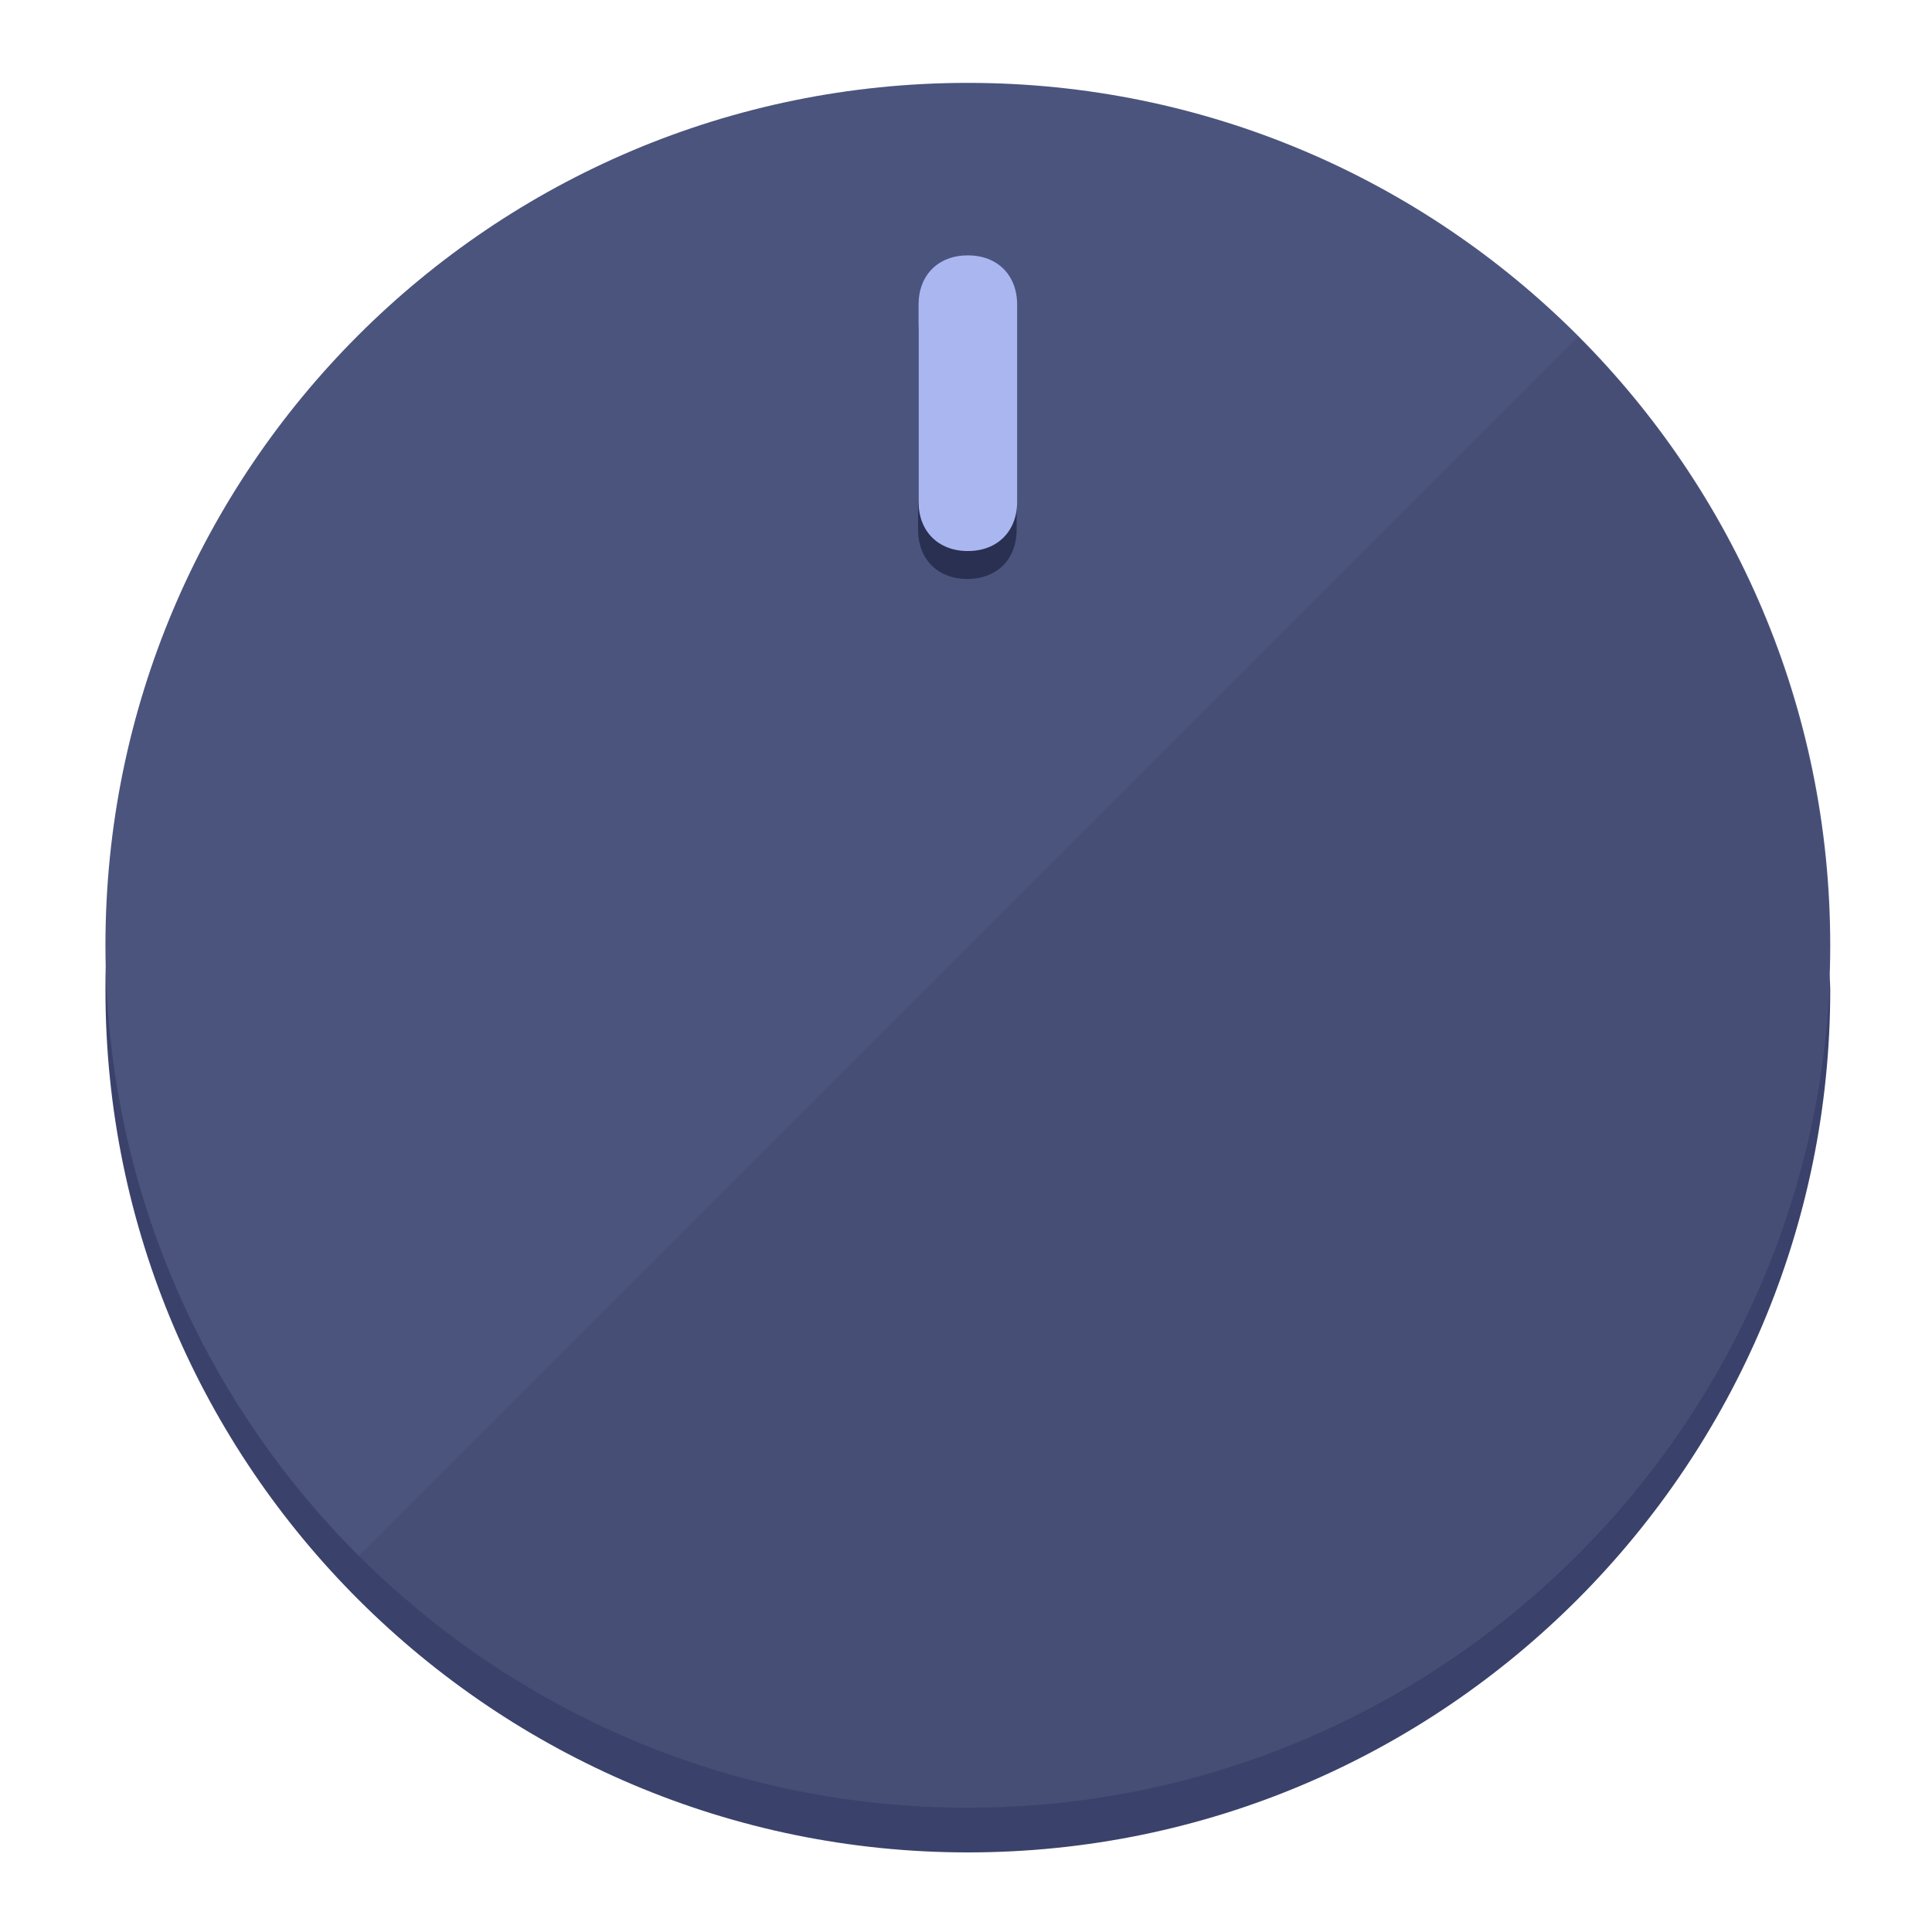
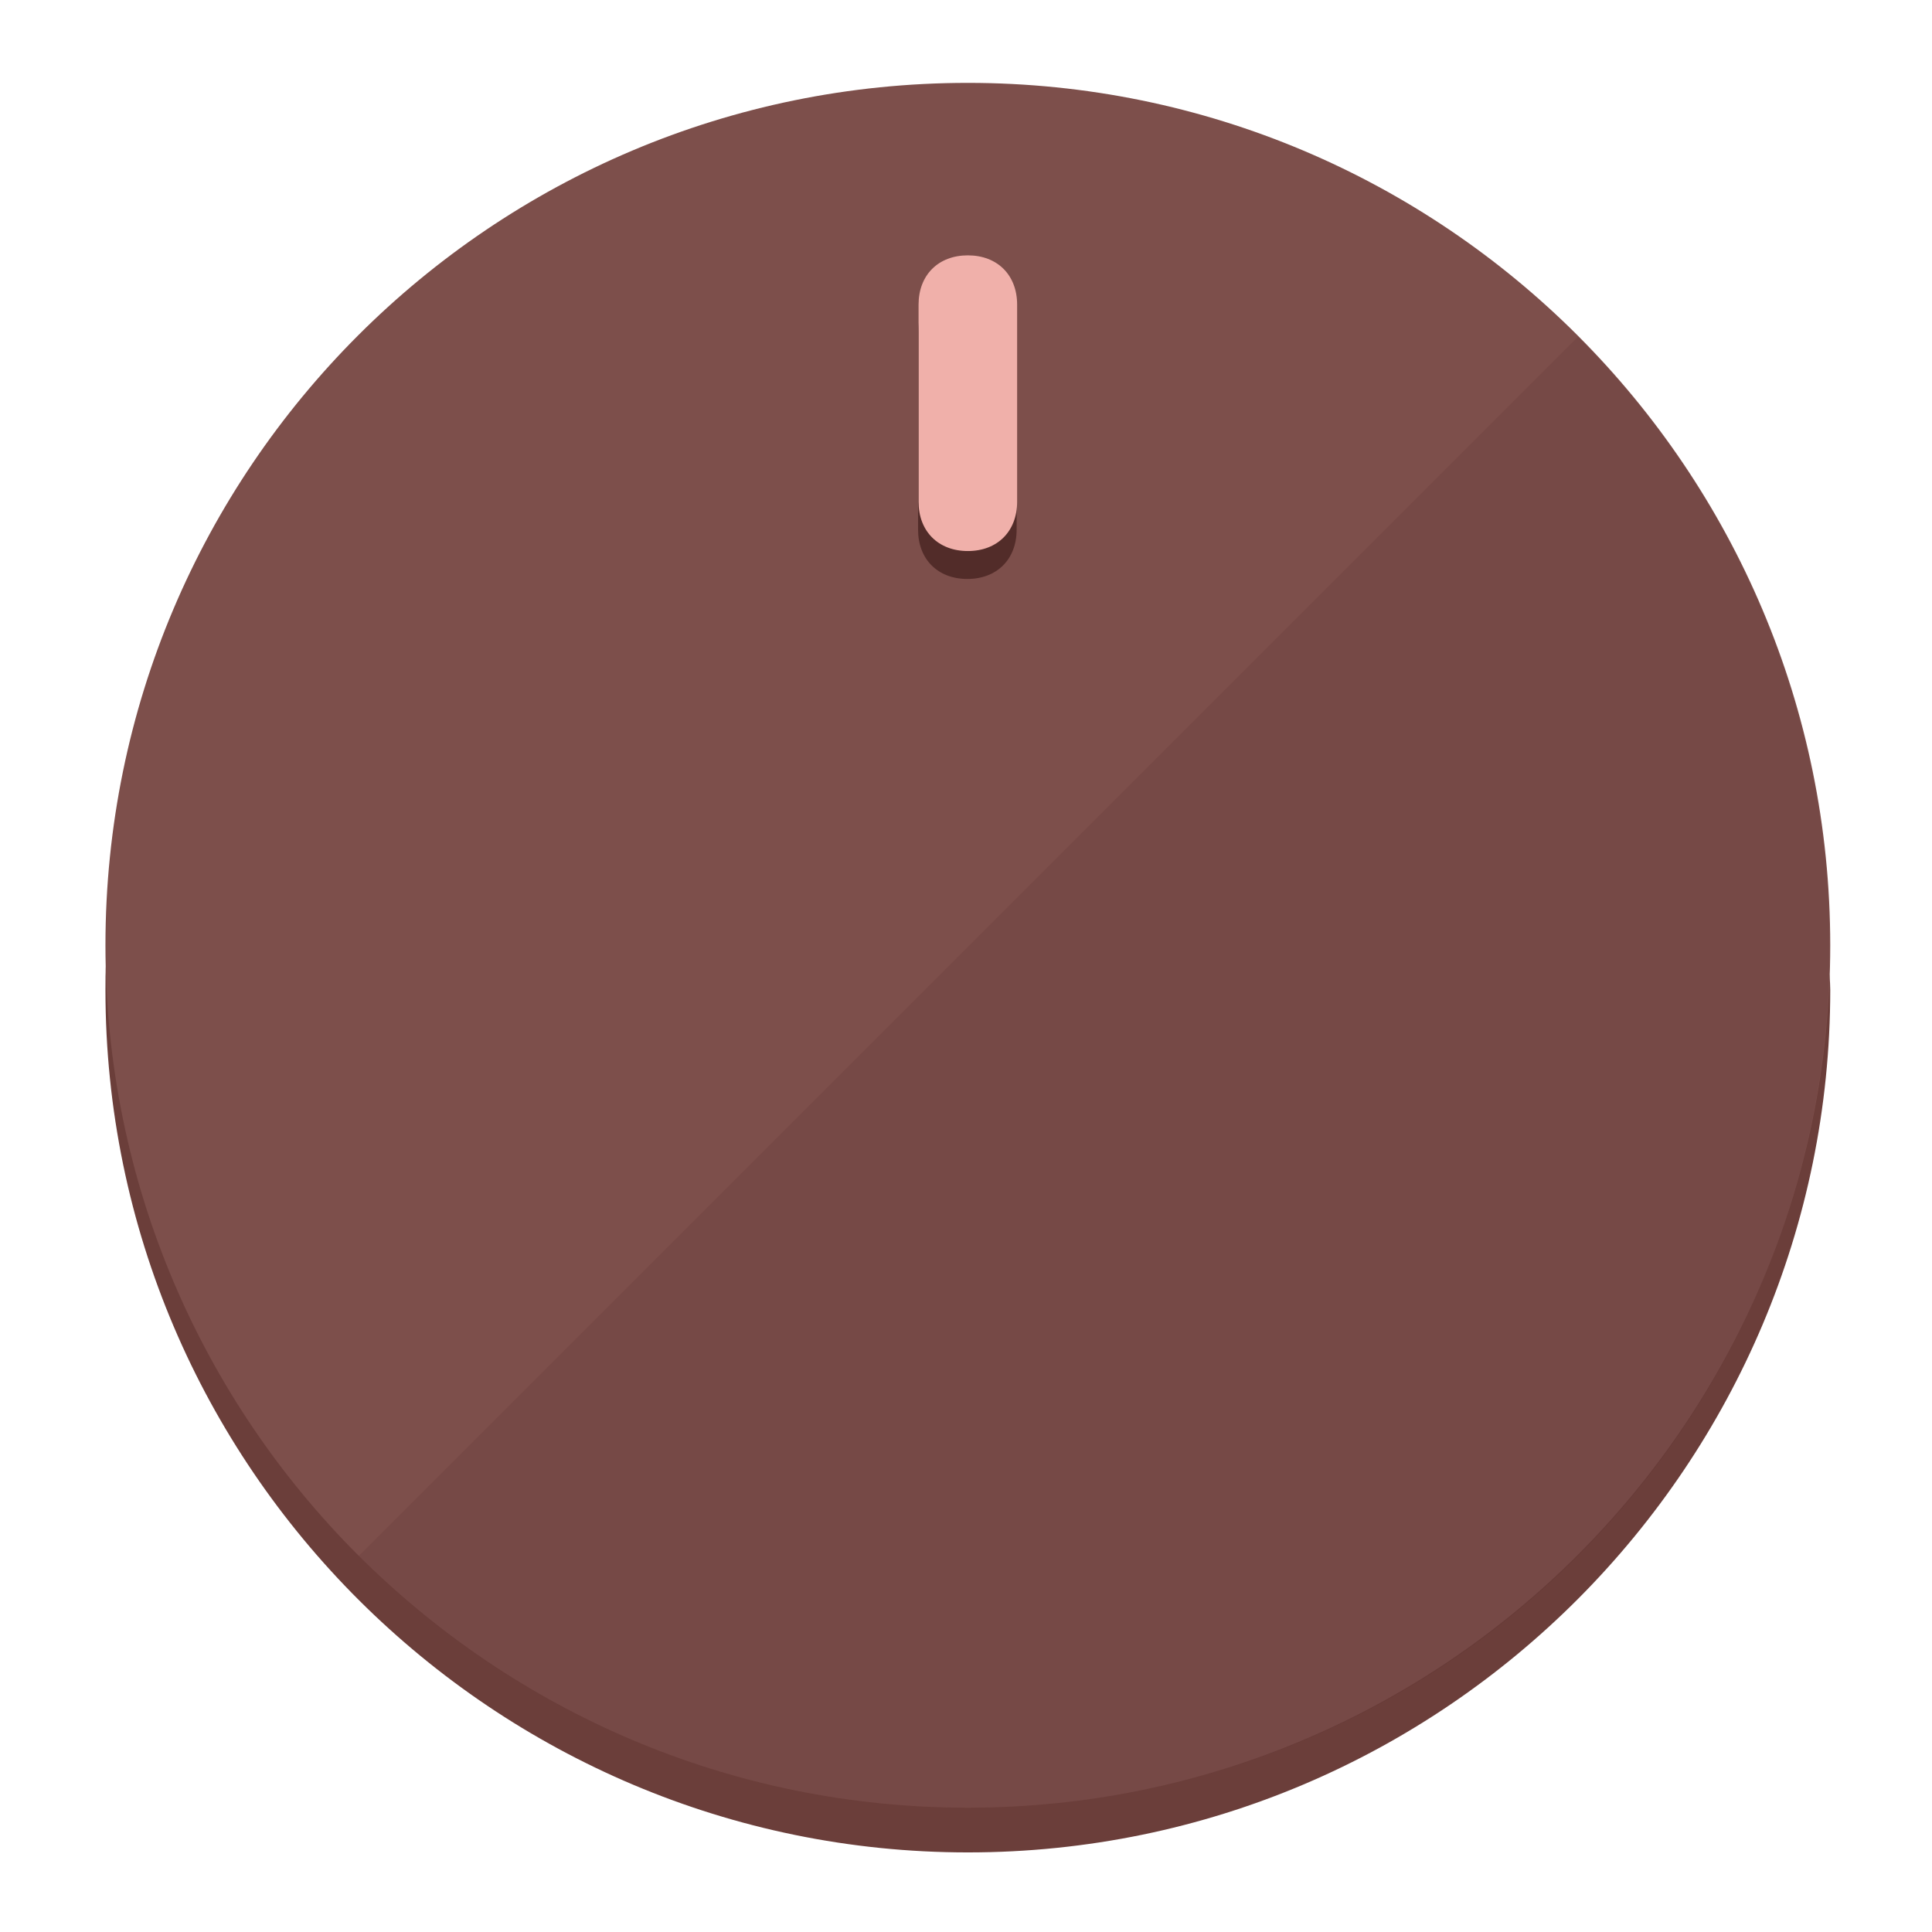
<svg xmlns="http://www.w3.org/2000/svg" height="120px" width="120px" version="1.1" id="Layer_1" viewBox="0 0 496.8 496.8" xml:space="preserve">
  <defs id="defs23" />
  <g id="g3158">
-     <path style="display:inline;fill:#3A426B;fill-opacity:1;stroke-width:1.584" d="m 248.875,445.92 c 116.582,0 212.89,-91.238 220.493,-205.286 0,5.069 1.267,8.87 1.267,13.939 0,121.651 -98.842,221.76 -221.76,221.76 -121.651,0 -221.76,-98.842 -221.76,-221.76 0,-5.069 0,-8.87 1.267,-13.939 7.603,114.048 103.91,205.286 220.493,205.286 z" id="path8" />
-     <circle style="display:inline;fill:#4B547D;fill-opacity:1;stroke-width:1.584" cx="248.875" cy="243.071" r="221.76" id="circle12" />
-     <path style="display:inline;fill:#293052;fill-opacity:0.154;stroke-width:1.587" d="m 405.744,86.606 c 86.308,86.308 86.308,227.193 0,313.5 -86.308,86.308 -227.193,86.308 -313.5,0" id="path14" />
+     <path style="display:inline;fill:#6B3E3A;fill-opacity:1;stroke-width:1.584" d="m 248.875,445.92 c 116.582,0 212.89,-91.238 220.493,-205.286 0,5.069 1.267,8.87 1.267,13.939 0,121.651 -98.842,221.76 -221.76,221.76 -121.651,0 -221.76,-98.842 -221.76,-221.76 0,-5.069 0,-8.87 1.267,-13.939 7.603,114.048 103.91,205.286 220.493,205.286 z" id="path8" />
+     <circle style="display:inline;fill:#7D4F4B;fill-opacity:1;stroke-width:1.584" cx="248.875" cy="243.071" r="221.76" id="circle12" />
+     <path style="display:inline;fill:#522C29;fill-opacity:0.154;stroke-width:1.587" d="m 405.744,86.606 c 86.308,86.308 86.308,227.193 0,313.5 -86.308,86.308 -227.193,86.308 -313.5,0" id="path14" />
  </g>
  <g id="g3198">
    <circle style="display:none;fill:#000000;fill-opacity:0;stroke-width:1.584" cx="248.467" cy="243.582" r="221.76" id="circle12-3" />
-     <path style="display:inline;fill:#293052;fill-opacity:1;stroke-width:1.584" d="m 261.42,136.204 c 0,7.603 -5.069,12.672 -12.672,12.672 v 0 c -7.603,0 -12.672,-5.069 -12.672,-12.672 l -1e-5,-50.688 c 3e-5,-7.603 5.069,-12.672 12.672,-12.672 v 0 c 7.603,-1.4e-5 12.672,5.069 12.672,12.672 z" id="path3789" />
-     <path style="display:inline;fill:#AAB6F0;stroke-width:1.584" d="m 261.547,129.023 c -10e-6,7.603 -5.069,12.672 -12.672,12.672 v 0 c -7.603,1e-5 -12.672,-5.069 -12.672,-12.672 l 10e-6,-50.688 c -10e-6,-7.603 5.069,-12.672 12.672,-12.672 v 0 c 7.603,-3e-6 12.672,5.069 12.672,12.672 z" id="path915" />
+     <path style="display:inline;fill:#522C29;fill-opacity:1;stroke-width:1.584" d="m 261.42,136.204 c 0,7.603 -5.069,12.672 -12.672,12.672 v 0 c -7.603,0 -12.672,-5.069 -12.672,-12.672 l -1e-5,-50.688 c 3e-5,-7.603 5.069,-12.672 12.672,-12.672 v 0 c 7.603,-1.4e-5 12.672,5.069 12.672,12.672 z" id="path3789" />
+     <path style="display:inline;fill:#F0B0AA;stroke-width:1.584" d="m 261.547,129.023 c -10e-6,7.603 -5.069,12.672 -12.672,12.672 v 0 c -7.603,1e-5 -12.672,-5.069 -12.672,-12.672 l 10e-6,-50.688 c -10e-6,-7.603 5.069,-12.672 12.672,-12.672 v 0 c 7.603,-3e-6 12.672,5.069 12.672,12.672 z" id="path915" />
  </g>
</svg>
